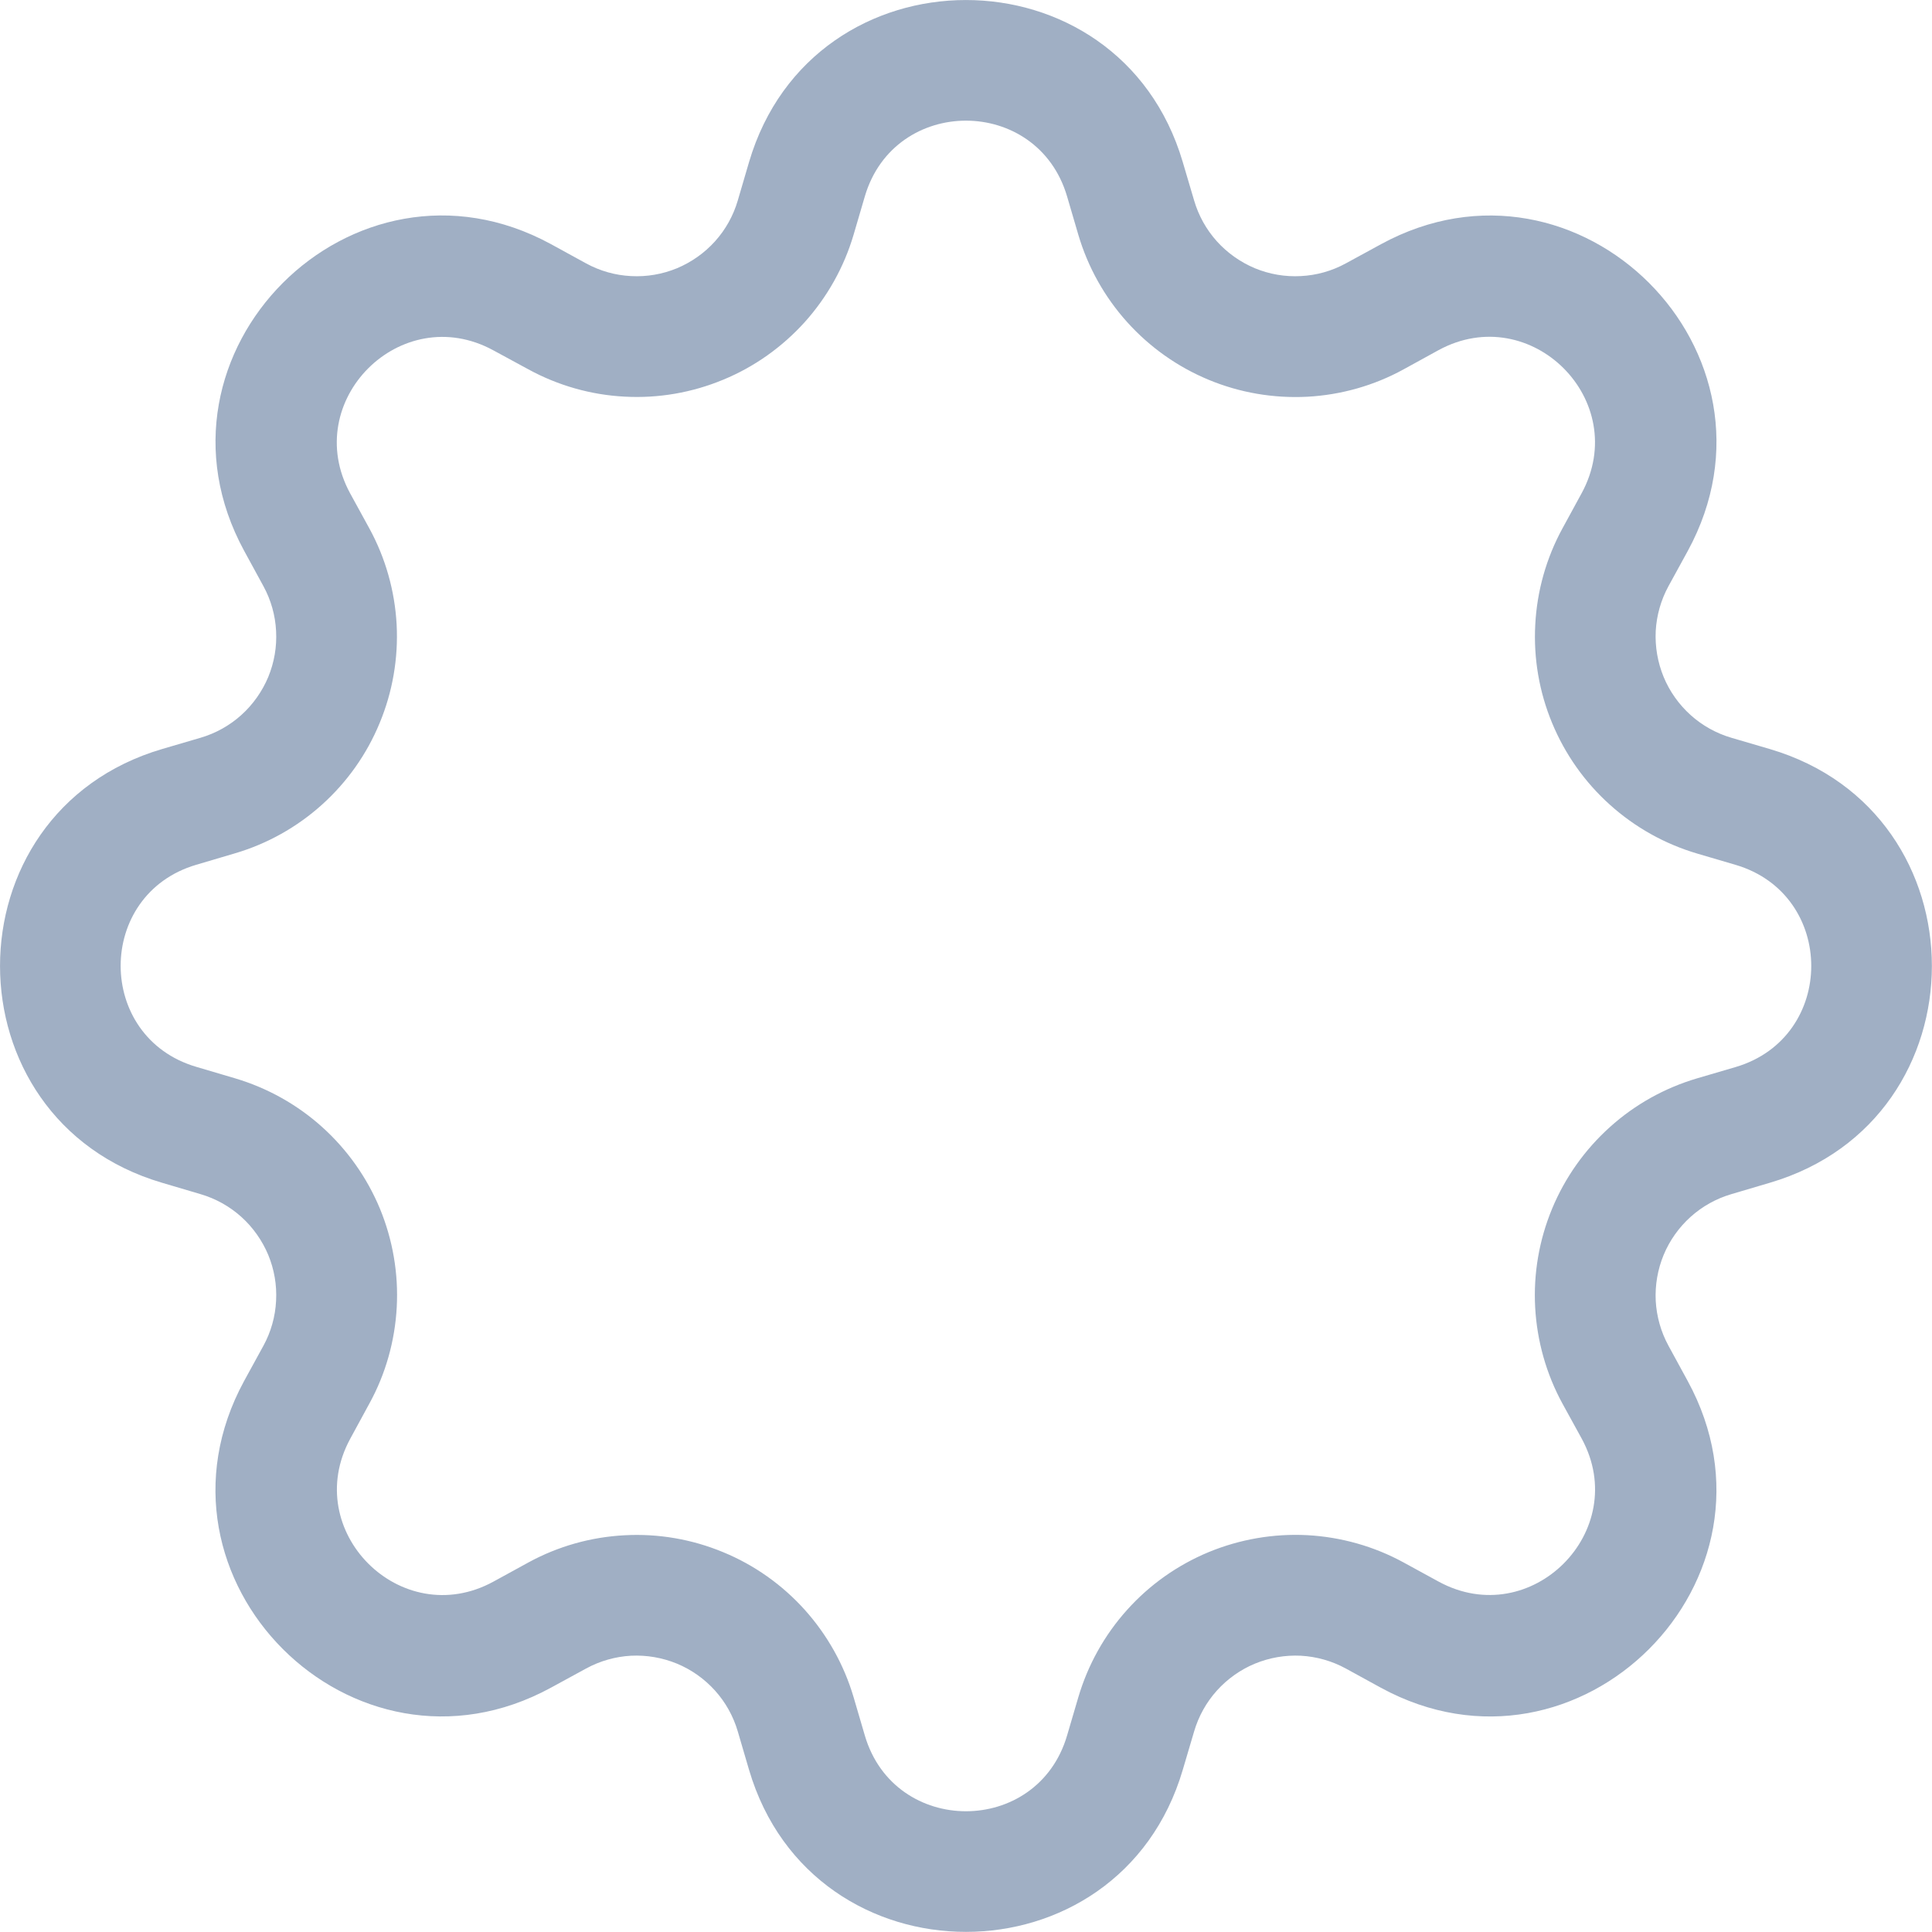
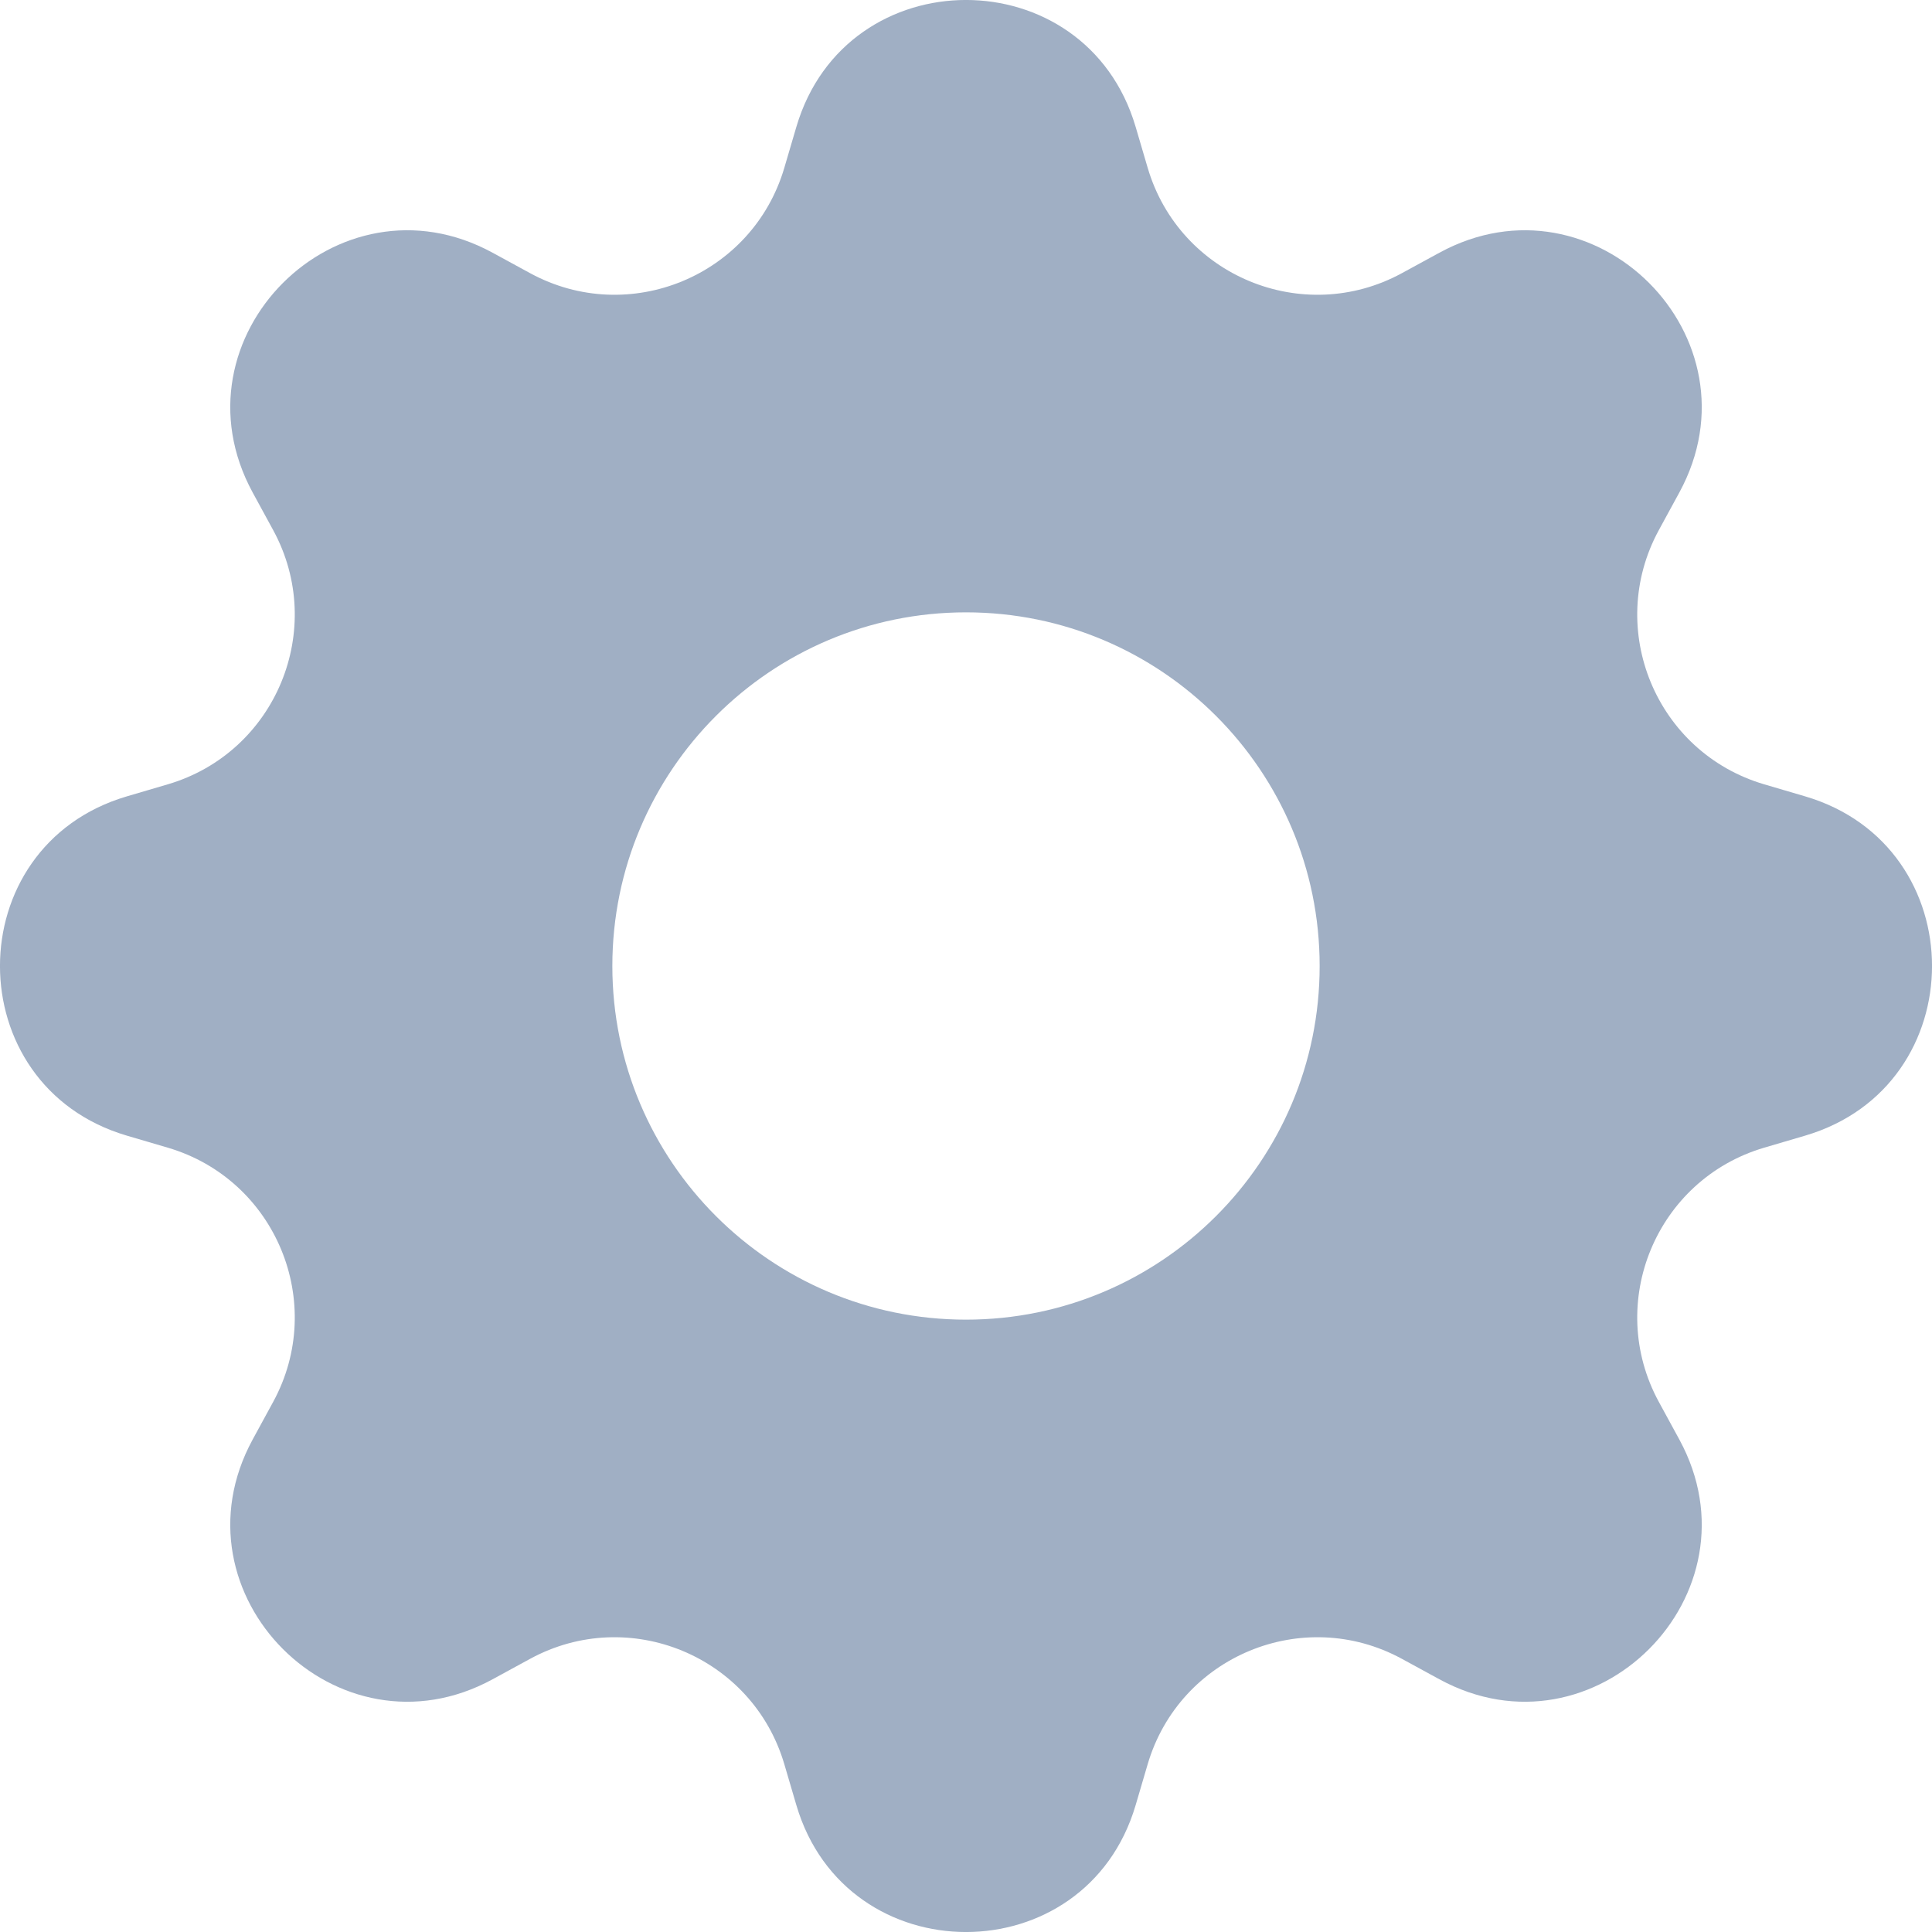
<svg xmlns="http://www.w3.org/2000/svg" width="20" height="20" viewBox="0 0 20 20" fill="none">
-   <path d="M12.244 1.678C11.586 -0.559 8.413 -0.559 7.754 1.678L7.637 2.077C7.591 2.233 7.511 2.377 7.402 2.498C7.293 2.619 7.158 2.714 7.008 2.777C6.857 2.839 6.695 2.867 6.532 2.858C6.37 2.85 6.211 2.805 6.068 2.727L5.703 2.527C3.653 1.412 1.412 3.654 2.528 5.703L2.727 6.068C2.805 6.211 2.85 6.37 2.858 6.532C2.867 6.695 2.839 6.857 2.777 7.008C2.714 7.158 2.619 7.293 2.498 7.402C2.377 7.511 2.233 7.591 2.077 7.637L1.678 7.754C-0.559 8.413 -0.559 11.586 1.678 12.244L2.077 12.362C2.233 12.408 2.377 12.488 2.498 12.597C2.619 12.706 2.714 12.841 2.777 12.991C2.839 13.141 2.867 13.304 2.858 13.466C2.85 13.629 2.805 13.788 2.727 13.931L2.527 14.296C1.412 16.346 3.653 18.588 5.703 17.471L6.068 17.272C6.211 17.194 6.37 17.149 6.532 17.14C6.695 17.132 6.857 17.16 7.008 17.222C7.158 17.284 7.293 17.38 7.402 17.501C7.511 17.622 7.591 17.766 7.637 17.922L7.754 18.321C8.413 20.558 11.586 20.558 12.244 18.321L12.362 17.922C12.408 17.766 12.488 17.622 12.597 17.501C12.706 17.38 12.841 17.284 12.991 17.222C13.141 17.16 13.304 17.132 13.466 17.14C13.629 17.149 13.788 17.194 13.931 17.272L14.296 17.472C16.346 18.588 18.588 16.344 17.471 14.296L17.272 13.931C17.194 13.788 17.149 13.629 17.14 13.466C17.132 13.304 17.16 13.141 17.222 12.991C17.284 12.841 17.38 12.706 17.501 12.597C17.622 12.488 17.766 12.408 17.922 12.362L18.321 12.244C20.558 11.586 20.558 8.413 18.321 7.754L17.922 7.637C17.766 7.591 17.622 7.511 17.501 7.402C17.38 7.293 17.284 7.158 17.222 7.008C17.16 6.857 17.132 6.695 17.14 6.532C17.149 6.37 17.194 6.211 17.272 6.068L17.472 5.703C18.588 3.653 16.344 1.412 14.296 2.528L13.931 2.727C13.788 2.805 13.629 2.85 13.466 2.858C13.304 2.867 13.141 2.839 12.991 2.777C12.841 2.714 12.706 2.619 12.597 2.498C12.488 2.377 12.408 2.233 12.362 2.077L12.244 1.678ZM8.953 2.032C9.261 0.988 10.738 0.988 11.046 2.032L11.163 2.431C11.262 2.766 11.434 3.074 11.668 3.334C11.902 3.594 12.19 3.798 12.513 3.932C12.836 4.066 13.185 4.125 13.534 4.107C13.882 4.088 14.223 3.992 14.529 3.824L14.893 3.624C15.848 3.106 16.893 4.149 16.373 5.106L16.174 5.471C16.007 5.777 15.911 6.118 15.893 6.466C15.874 6.815 15.934 7.164 16.068 7.486C16.202 7.809 16.406 8.098 16.666 8.331C16.926 8.565 17.234 8.737 17.569 8.836L17.967 8.953C19.011 9.261 19.011 10.738 17.967 11.046L17.568 11.163C17.233 11.262 16.924 11.434 16.665 11.668C16.405 11.902 16.201 12.19 16.067 12.513C15.933 12.836 15.873 13.185 15.892 13.534C15.911 13.882 16.007 14.223 16.174 14.529L16.374 14.893C16.893 15.848 15.849 16.893 14.893 16.373L14.529 16.174C14.223 16.007 13.882 15.911 13.533 15.892C13.184 15.874 12.836 15.934 12.513 16.067C12.19 16.201 11.901 16.405 11.668 16.665C11.434 16.925 11.262 17.234 11.163 17.569L11.046 17.967C10.738 19.011 9.261 19.011 8.953 17.967L8.836 17.568C8.737 17.233 8.564 16.925 8.331 16.665C8.097 16.405 7.809 16.201 7.486 16.068C7.163 15.934 6.815 15.874 6.466 15.893C6.117 15.911 5.777 16.007 5.471 16.174L5.106 16.374C4.151 16.893 3.106 15.849 3.626 14.893L3.824 14.529C3.992 14.223 4.088 13.882 4.107 13.533C4.126 13.184 4.066 12.835 3.933 12.512C3.799 12.19 3.595 11.901 3.335 11.667C3.075 11.433 2.766 11.261 2.431 11.162L2.032 11.044C0.988 10.737 0.988 9.259 2.032 8.952L2.431 8.834C2.765 8.736 3.074 8.563 3.333 8.33C3.593 8.096 3.797 7.808 3.93 7.485C4.064 7.163 4.124 6.814 4.106 6.466C4.087 6.117 3.991 5.777 3.824 5.471L3.624 5.106C3.106 4.151 4.149 3.106 5.106 3.626L5.471 3.824C5.777 3.991 6.117 4.088 6.466 4.106C6.815 4.125 7.163 4.065 7.486 3.931C7.809 3.798 8.097 3.593 8.331 3.334C8.564 3.074 8.737 2.766 8.836 2.431L8.953 2.032Z" fill="#A0AFC4" />
+   <path d="M11.756 1.313C11.24 -0.438 8.76 -0.438 8.244 1.313L8.119 1.738C7.789 2.856 6.512 3.385 5.488 2.828L5.099 2.616C3.496 1.743 1.743 3.496 2.616 5.099L2.828 5.488C3.385 6.512 2.856 7.789 1.738 8.119L1.313 8.244C-0.438 8.76 -0.438 11.24 1.313 11.756L1.738 11.881C2.856 12.211 3.385 13.488 2.828 14.512L2.616 14.901C1.743 16.504 3.496 18.257 5.099 17.384L5.488 17.172C6.512 16.615 7.789 17.144 8.119 18.262L8.244 18.687C8.76 20.438 11.24 20.438 11.756 18.687L11.881 18.262C12.211 17.144 13.488 16.615 14.512 17.172L14.901 17.384C16.504 18.257 18.257 16.504 17.384 14.901L17.172 14.512C16.615 13.488 17.144 12.211 18.262 11.881L18.687 11.756C20.438 11.24 20.438 8.76 18.687 8.244L18.262 8.119C17.144 7.789 16.615 6.512 17.172 5.488L17.384 5.099C18.257 3.496 16.504 1.743 14.901 2.616L14.512 2.828C13.488 3.385 12.211 2.856 11.881 1.738L11.756 1.313ZM10 13.661C7.978 13.661 6.339 12.022 6.339 10C6.339 7.978 7.978 6.339 10 6.339C12.022 6.339 13.661 7.978 13.661 10C13.661 12.022 12.022 13.661 10 13.661Z" fill="#A0AFC4" />
</svg>
